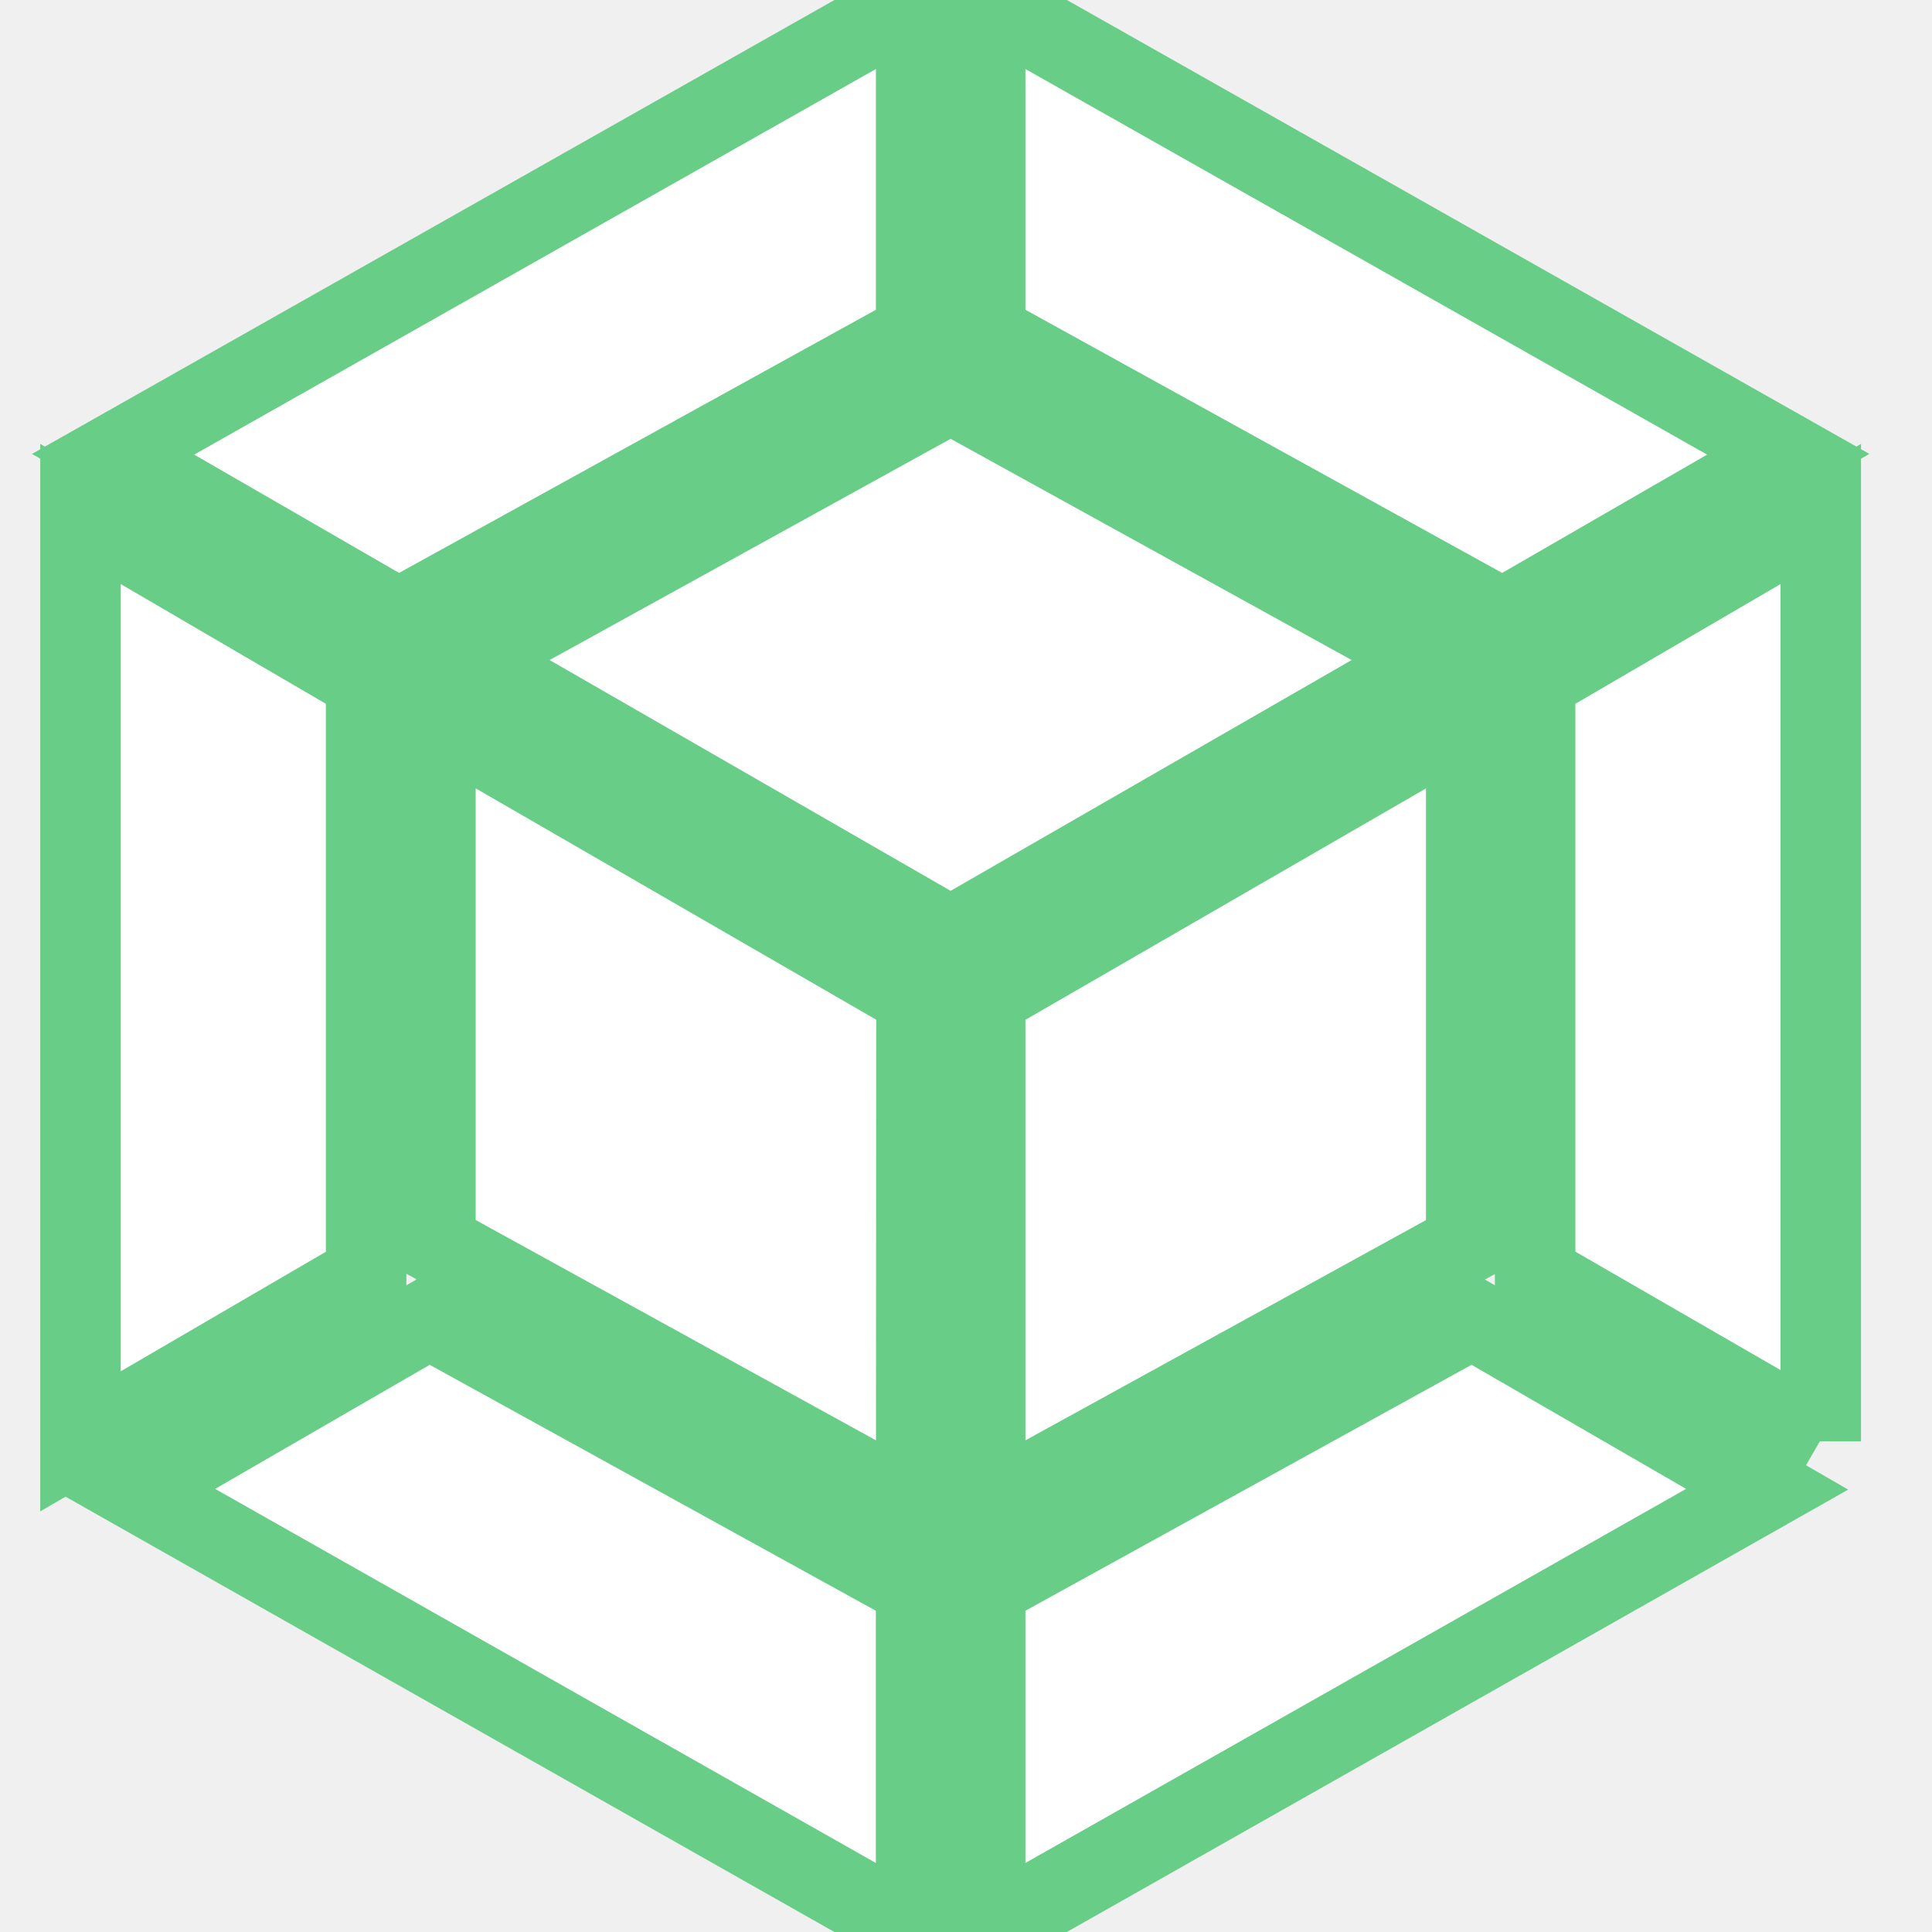
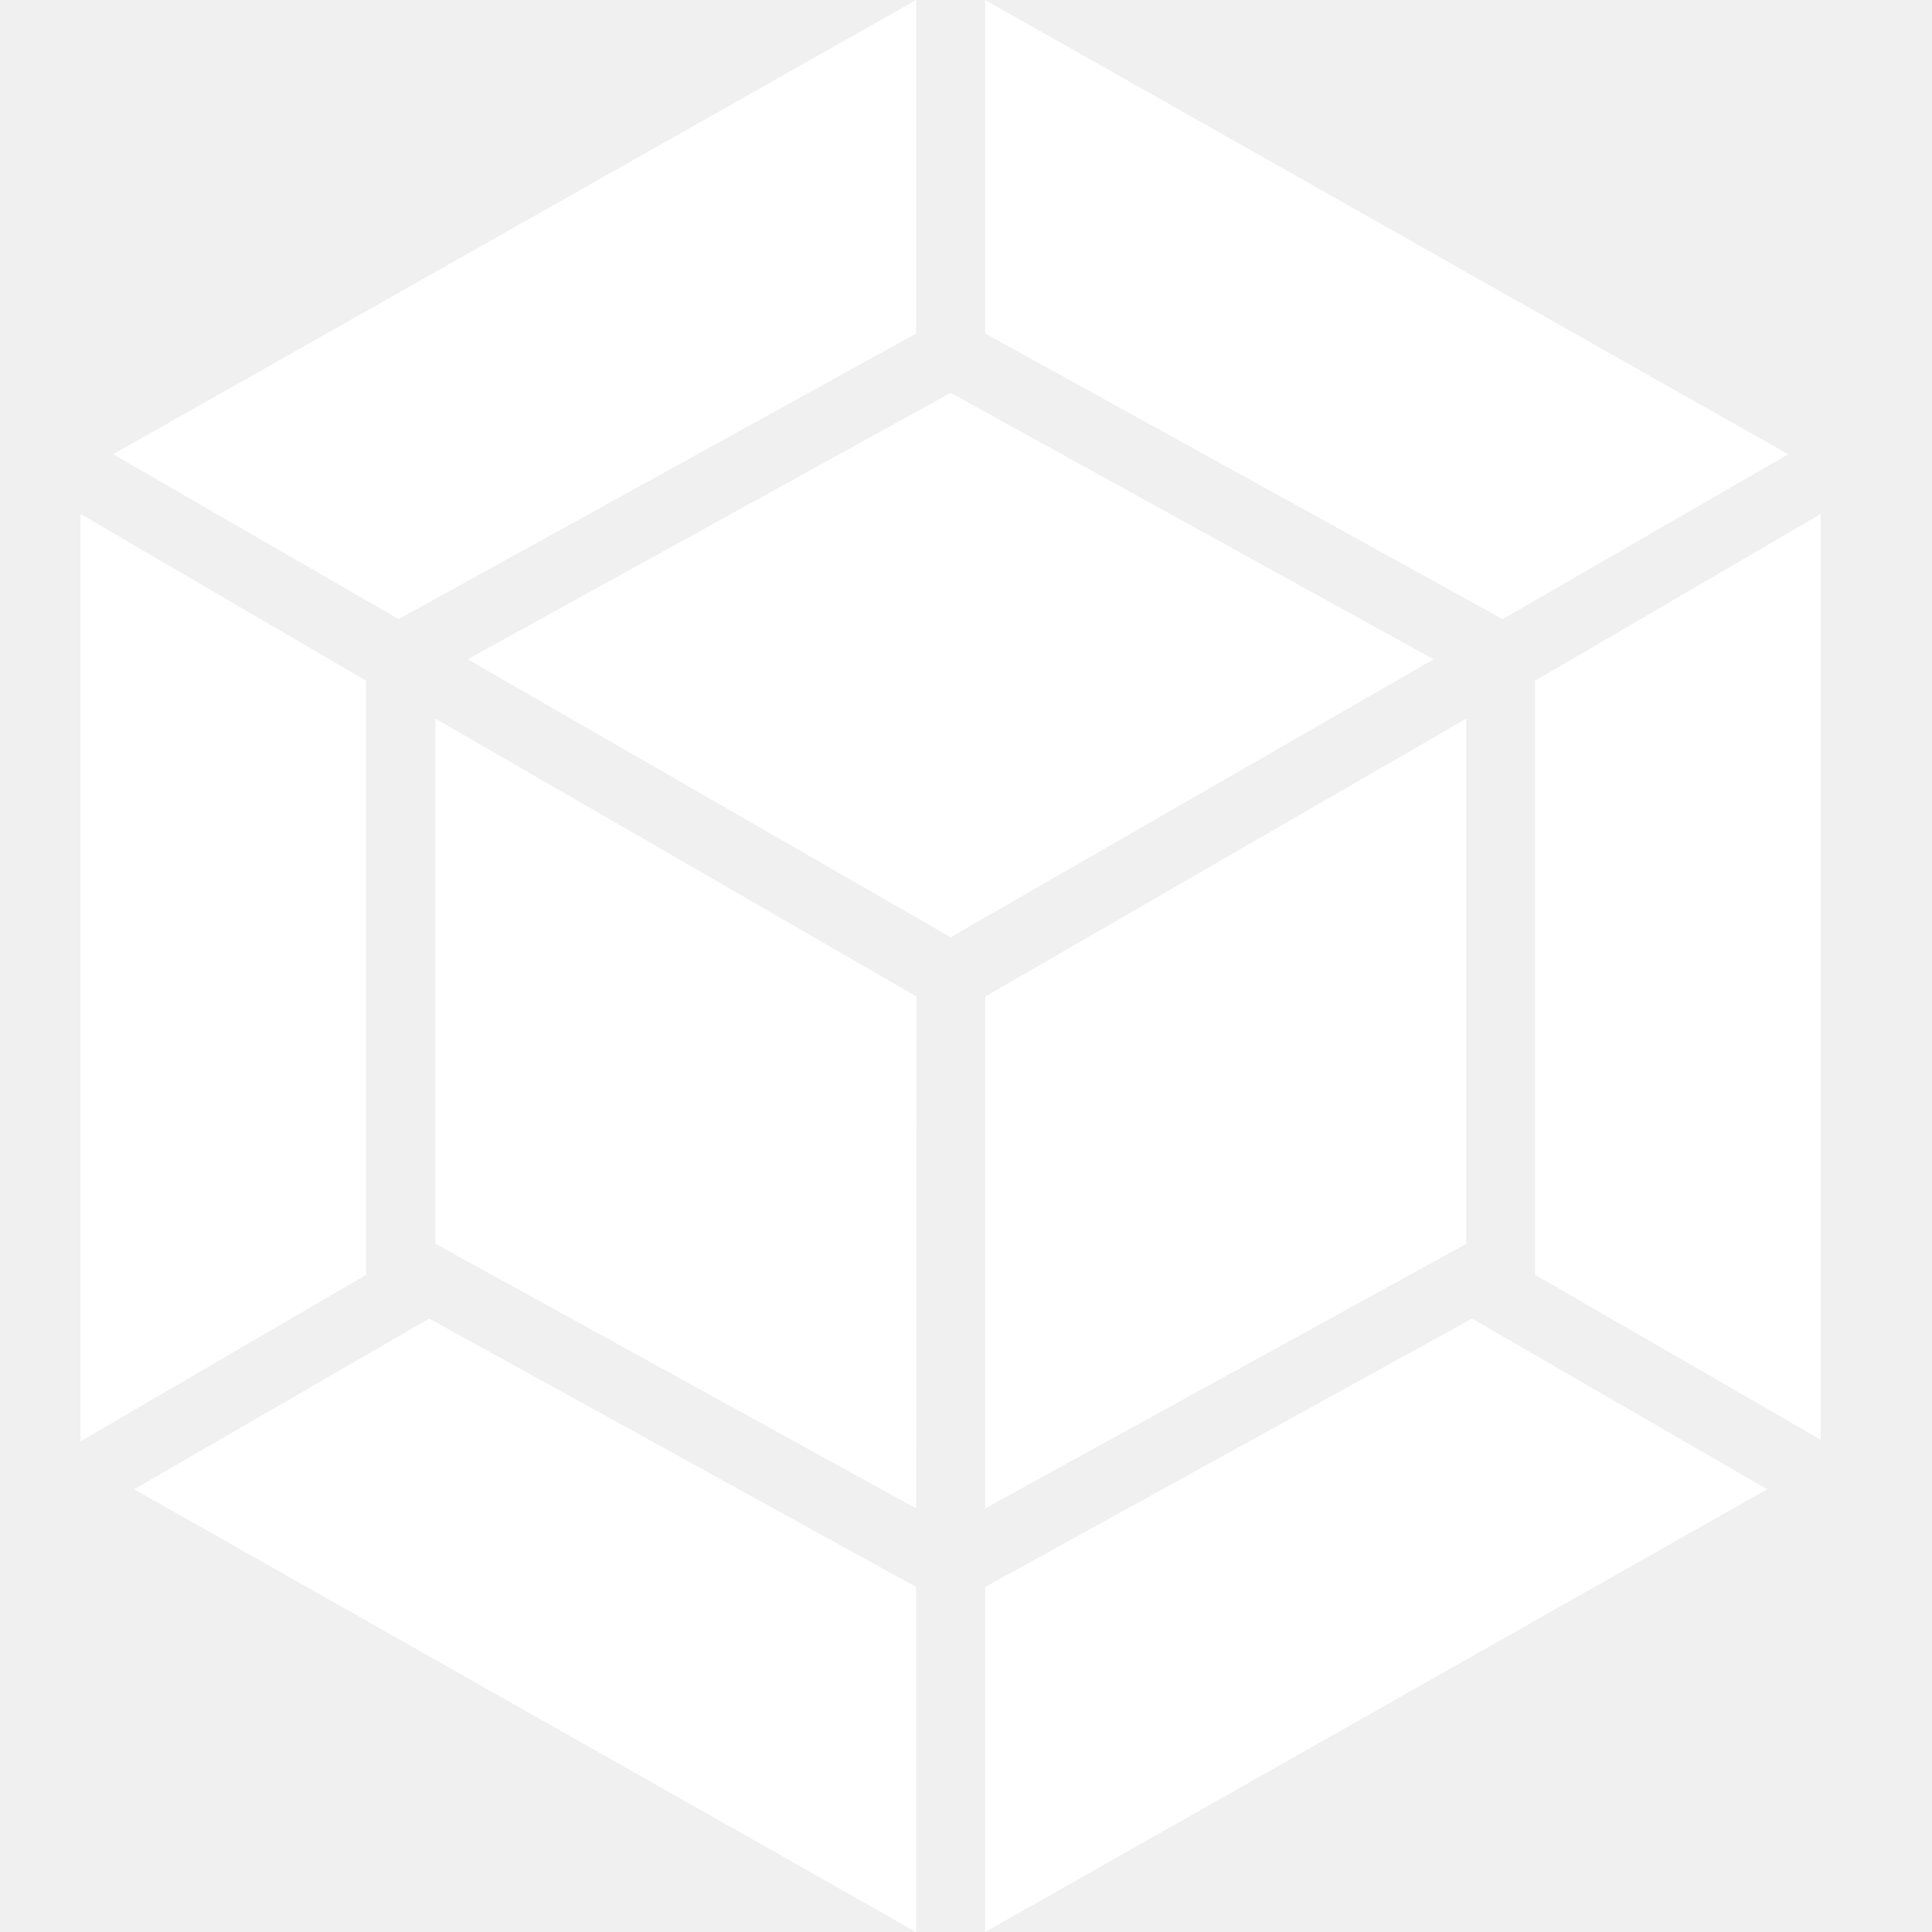
- <svg xmlns="http://www.w3.org/2000/svg" fill="#ffffff" width="800px" height="800px" viewBox="-1 0 24 24" stroke="#68cd86">
+ <svg xmlns="http://www.w3.org/2000/svg" fill="#ffffff" width="800px" height="800px" viewBox="-1 0 24 24" stroke="">
  <g id="SVGRepo_bgCarrier" stroke-width="0" />
  <g id="SVGRepo_tracerCarrier" stroke-linecap="round" stroke-linejoin="round" />
  <g id="SVGRepo_iconCarrier">
    <path d="m20.952 18.5-9.714 5.5v-4.286l6.048-3.334zm.666-.595v-11.52l-3.548 2.071v7.381l3.548 2.048zm-20.952.595 9.714 5.5v-4.286l-6.048-3.334zm-.666-.595v-11.52l3.548 2.071v7.381zm.405-12.262 9.976-5.643v4.143l-6.429 3.548zm20.809 0-9.976-5.643v4.143l6.428 3.548zm-10.833 13.095-5.972-3.287v-6.524l5.976 3.452zm.857 0 5.976-3.286v-6.524l-5.976 3.452zm-6.429-10.548 6-3.31 6 3.31-6 3.453z" />
  </g>
</svg>
